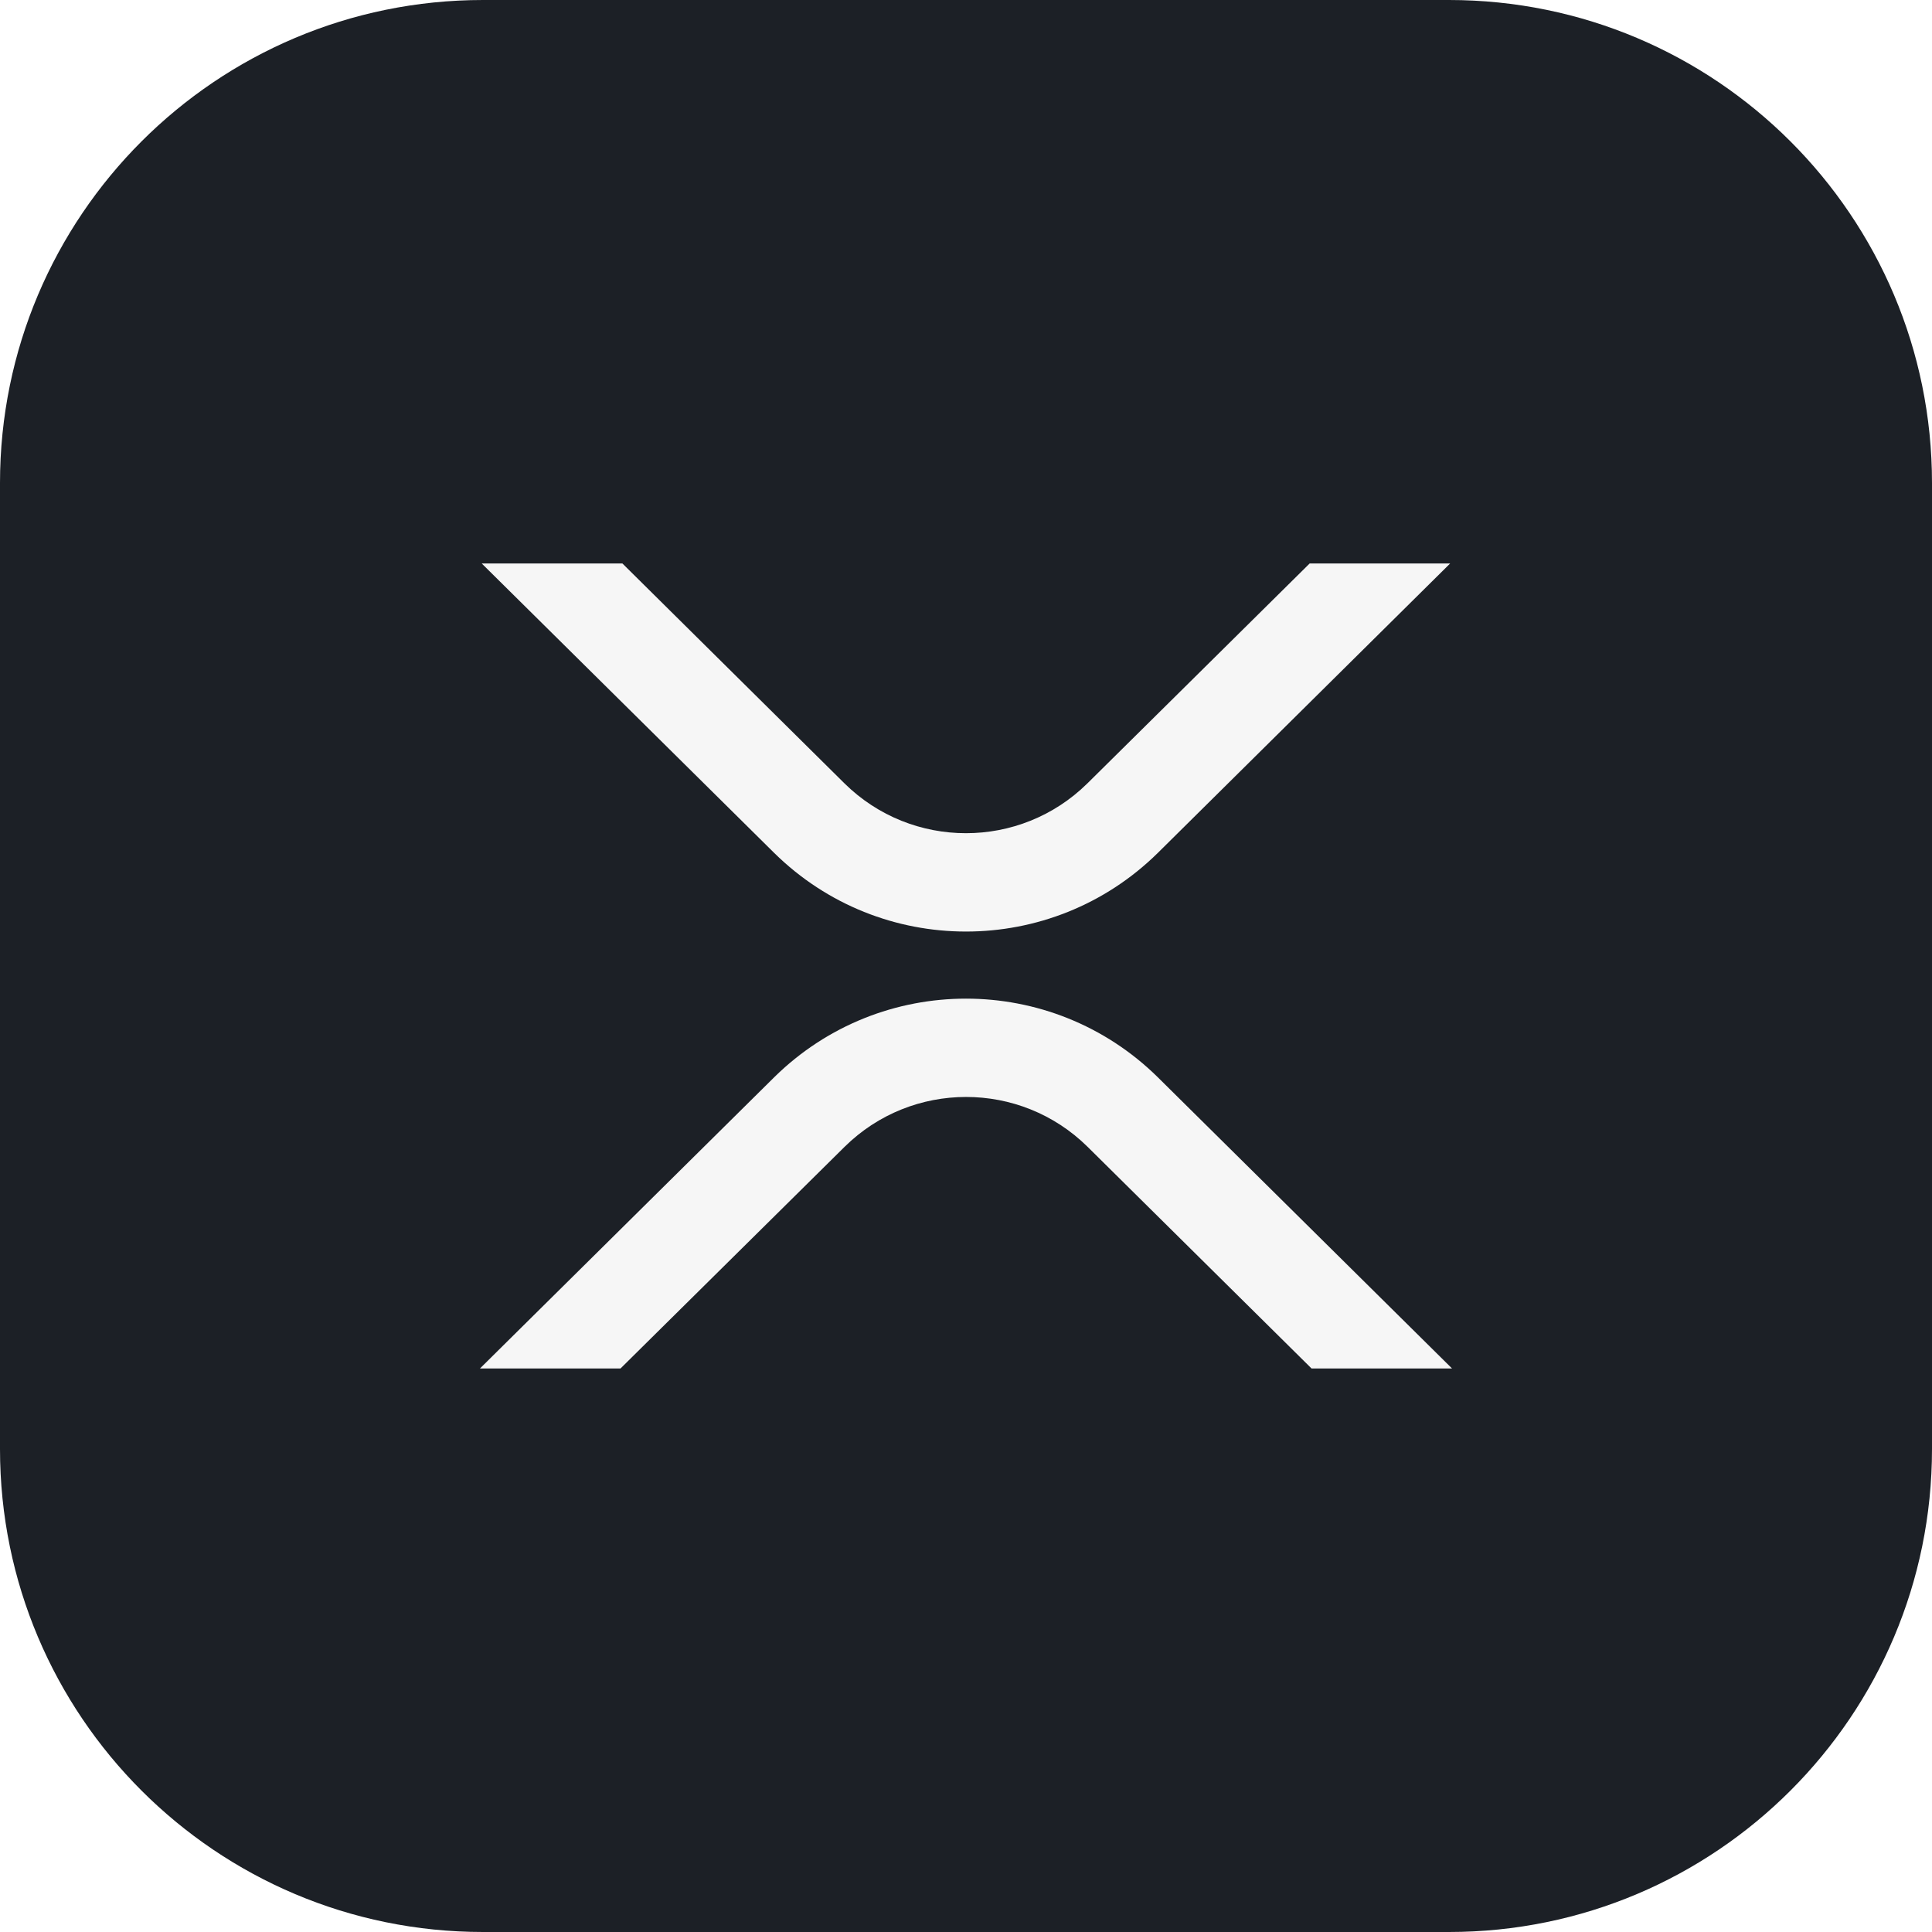
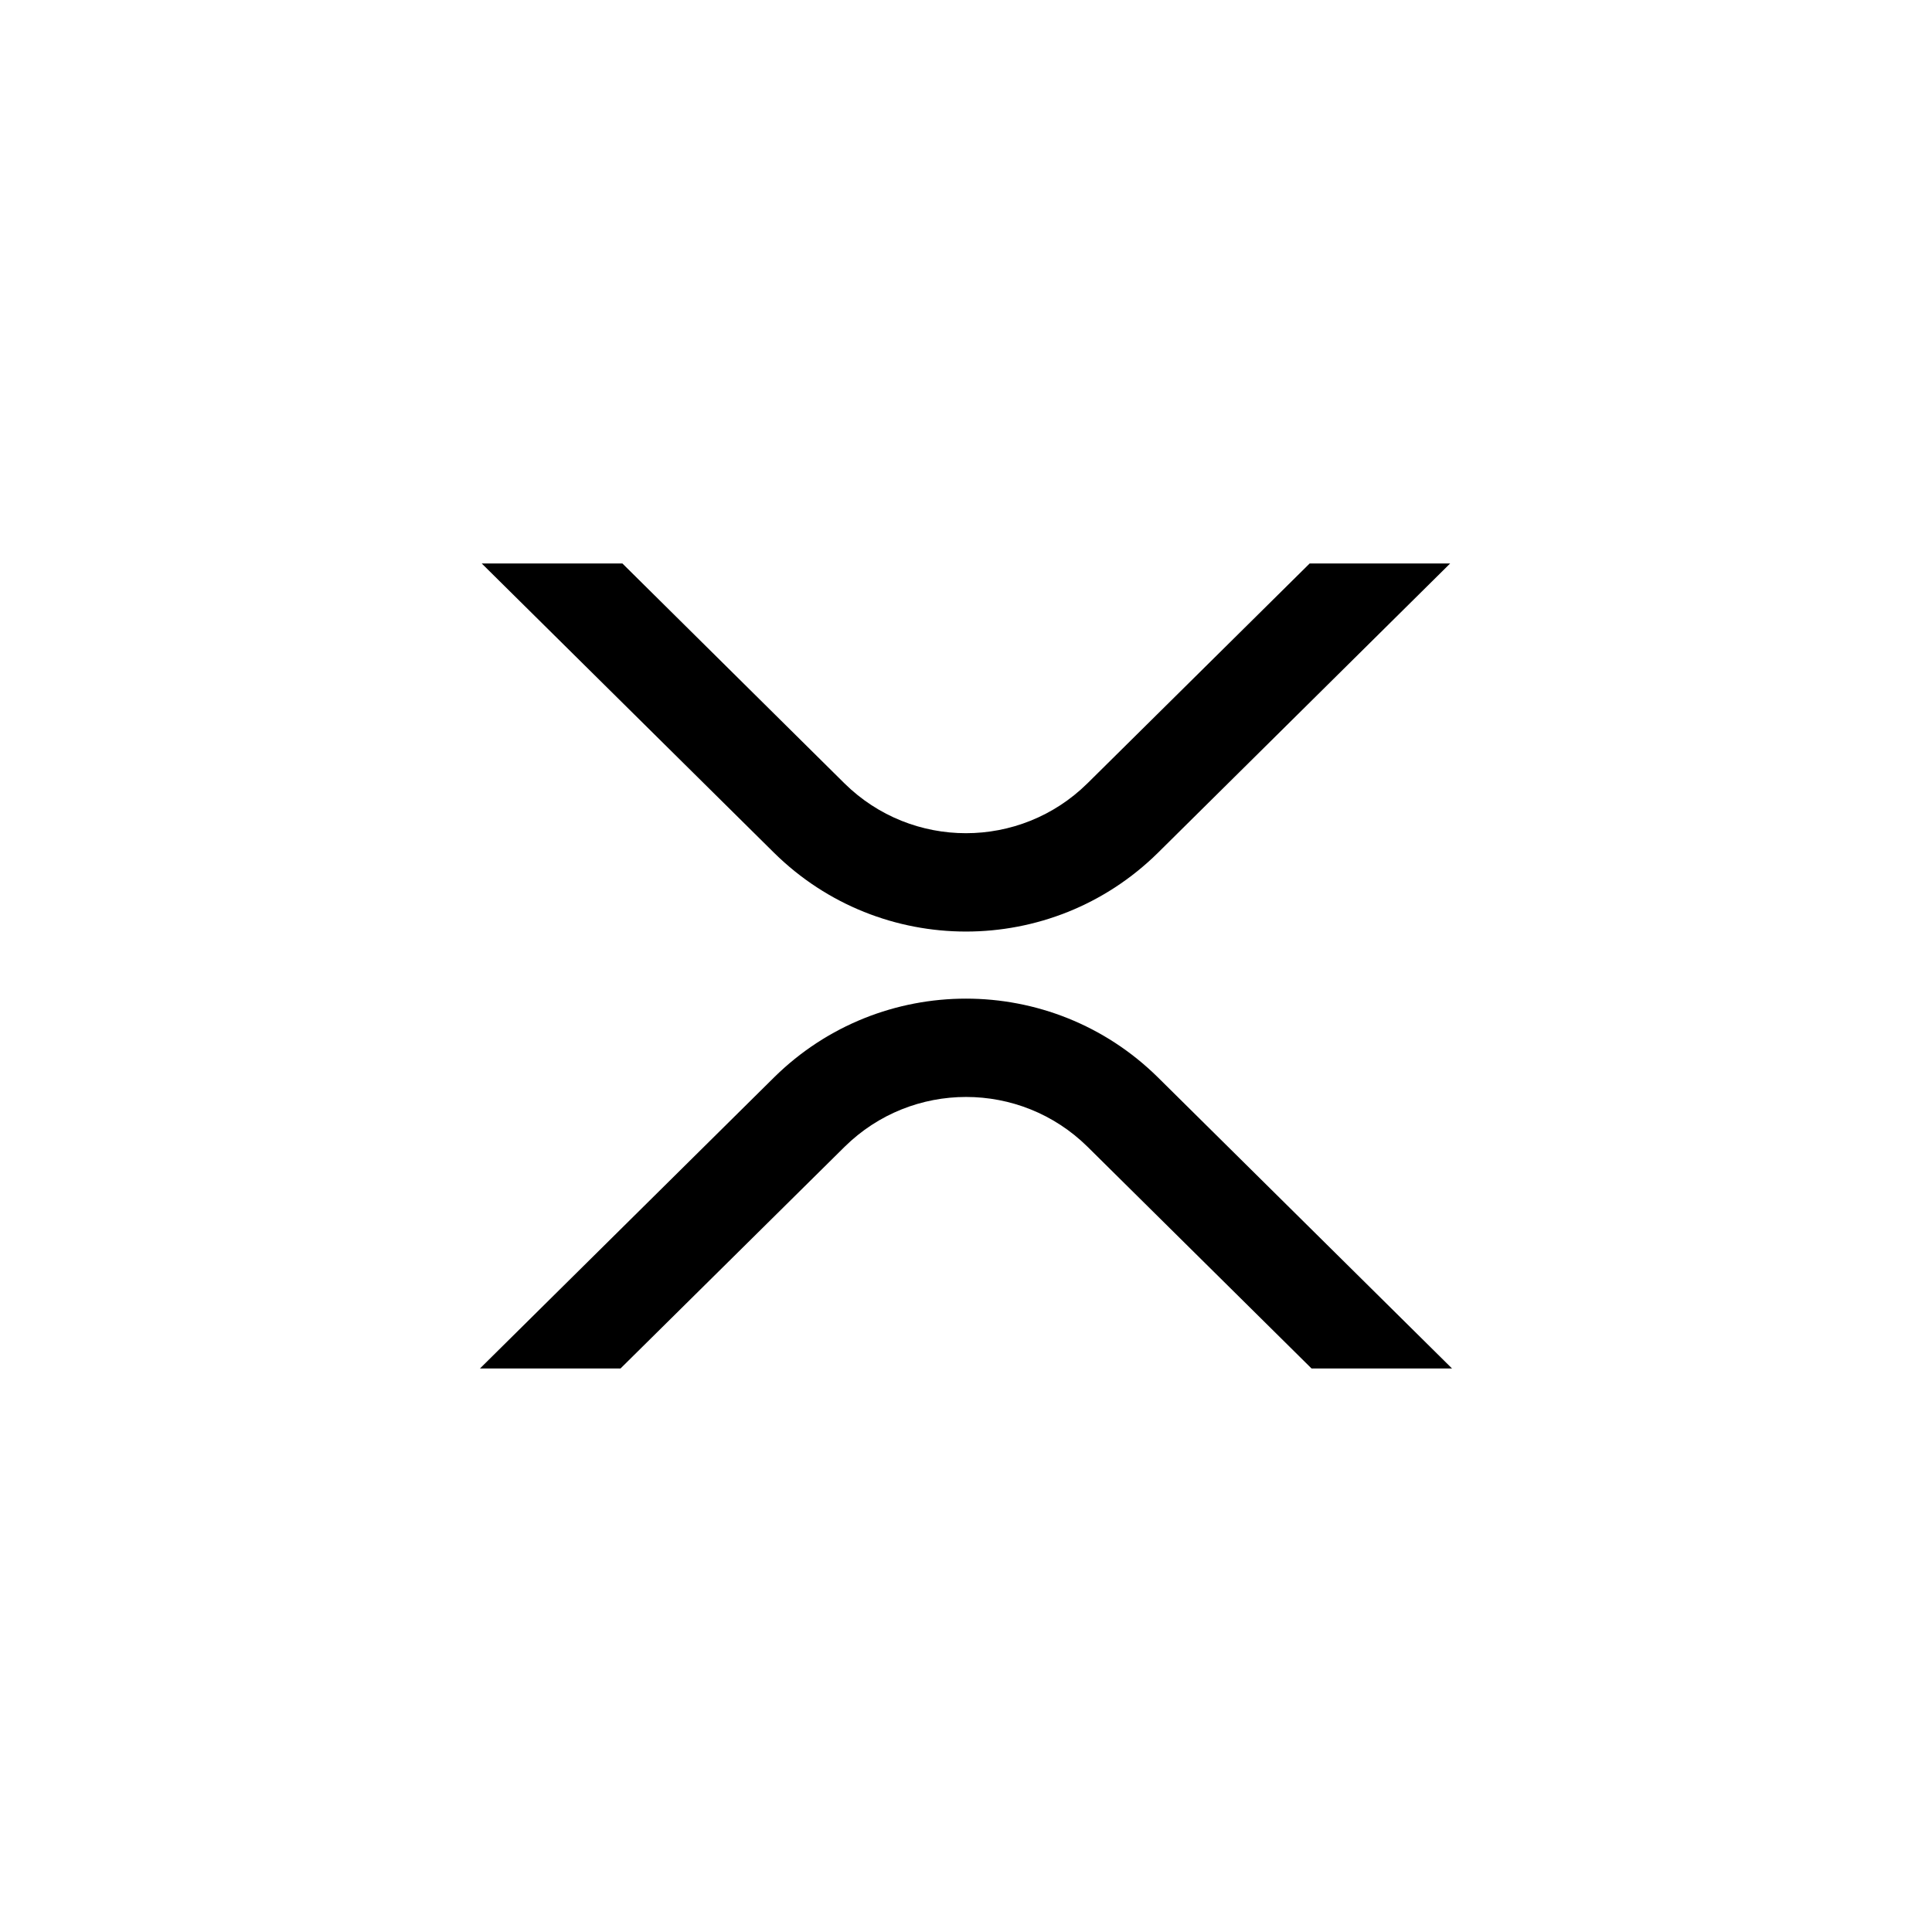
<svg xmlns="http://www.w3.org/2000/svg" fill="none" viewBox="0 0 32 32">
-   <path fill="#1c2026" d="M0 8a8 8 0 0 1 8-8h16a8 8 0 0 1 8 8v16a8 8 0 0 1-8 8H8a8 8 0 0 1-8-8z" />
-   <path fill="#f6f6f6" d="M21.692 9.333h2.327l-4.843 4.795a4.526 4.526 0 0 1-6.352 0L7.979 9.333h2.33l3.679 3.643a2.865 2.865 0 0 0 4.022 0zM10.278 22.666H7.95l4.874-4.824a4.526 4.526 0 0 1 6.352 0l4.874 4.824h-2.327l-3.71-3.672a2.865 2.865 0 0 0-4.023 0z" />
+   <path fill="currentColor" d="M21.692 9.333h2.327l-4.843 4.795a4.526 4.526 0 0 1-6.352 0L7.979 9.333h2.33l3.679 3.643a2.865 2.865 0 0 0 4.022 0zM10.278 22.666H7.95l4.874-4.824a4.526 4.526 0 0 1 6.352 0l4.874 4.824h-2.327l-3.71-3.672a2.865 2.865 0 0 0-4.023 0z" />
</svg>
